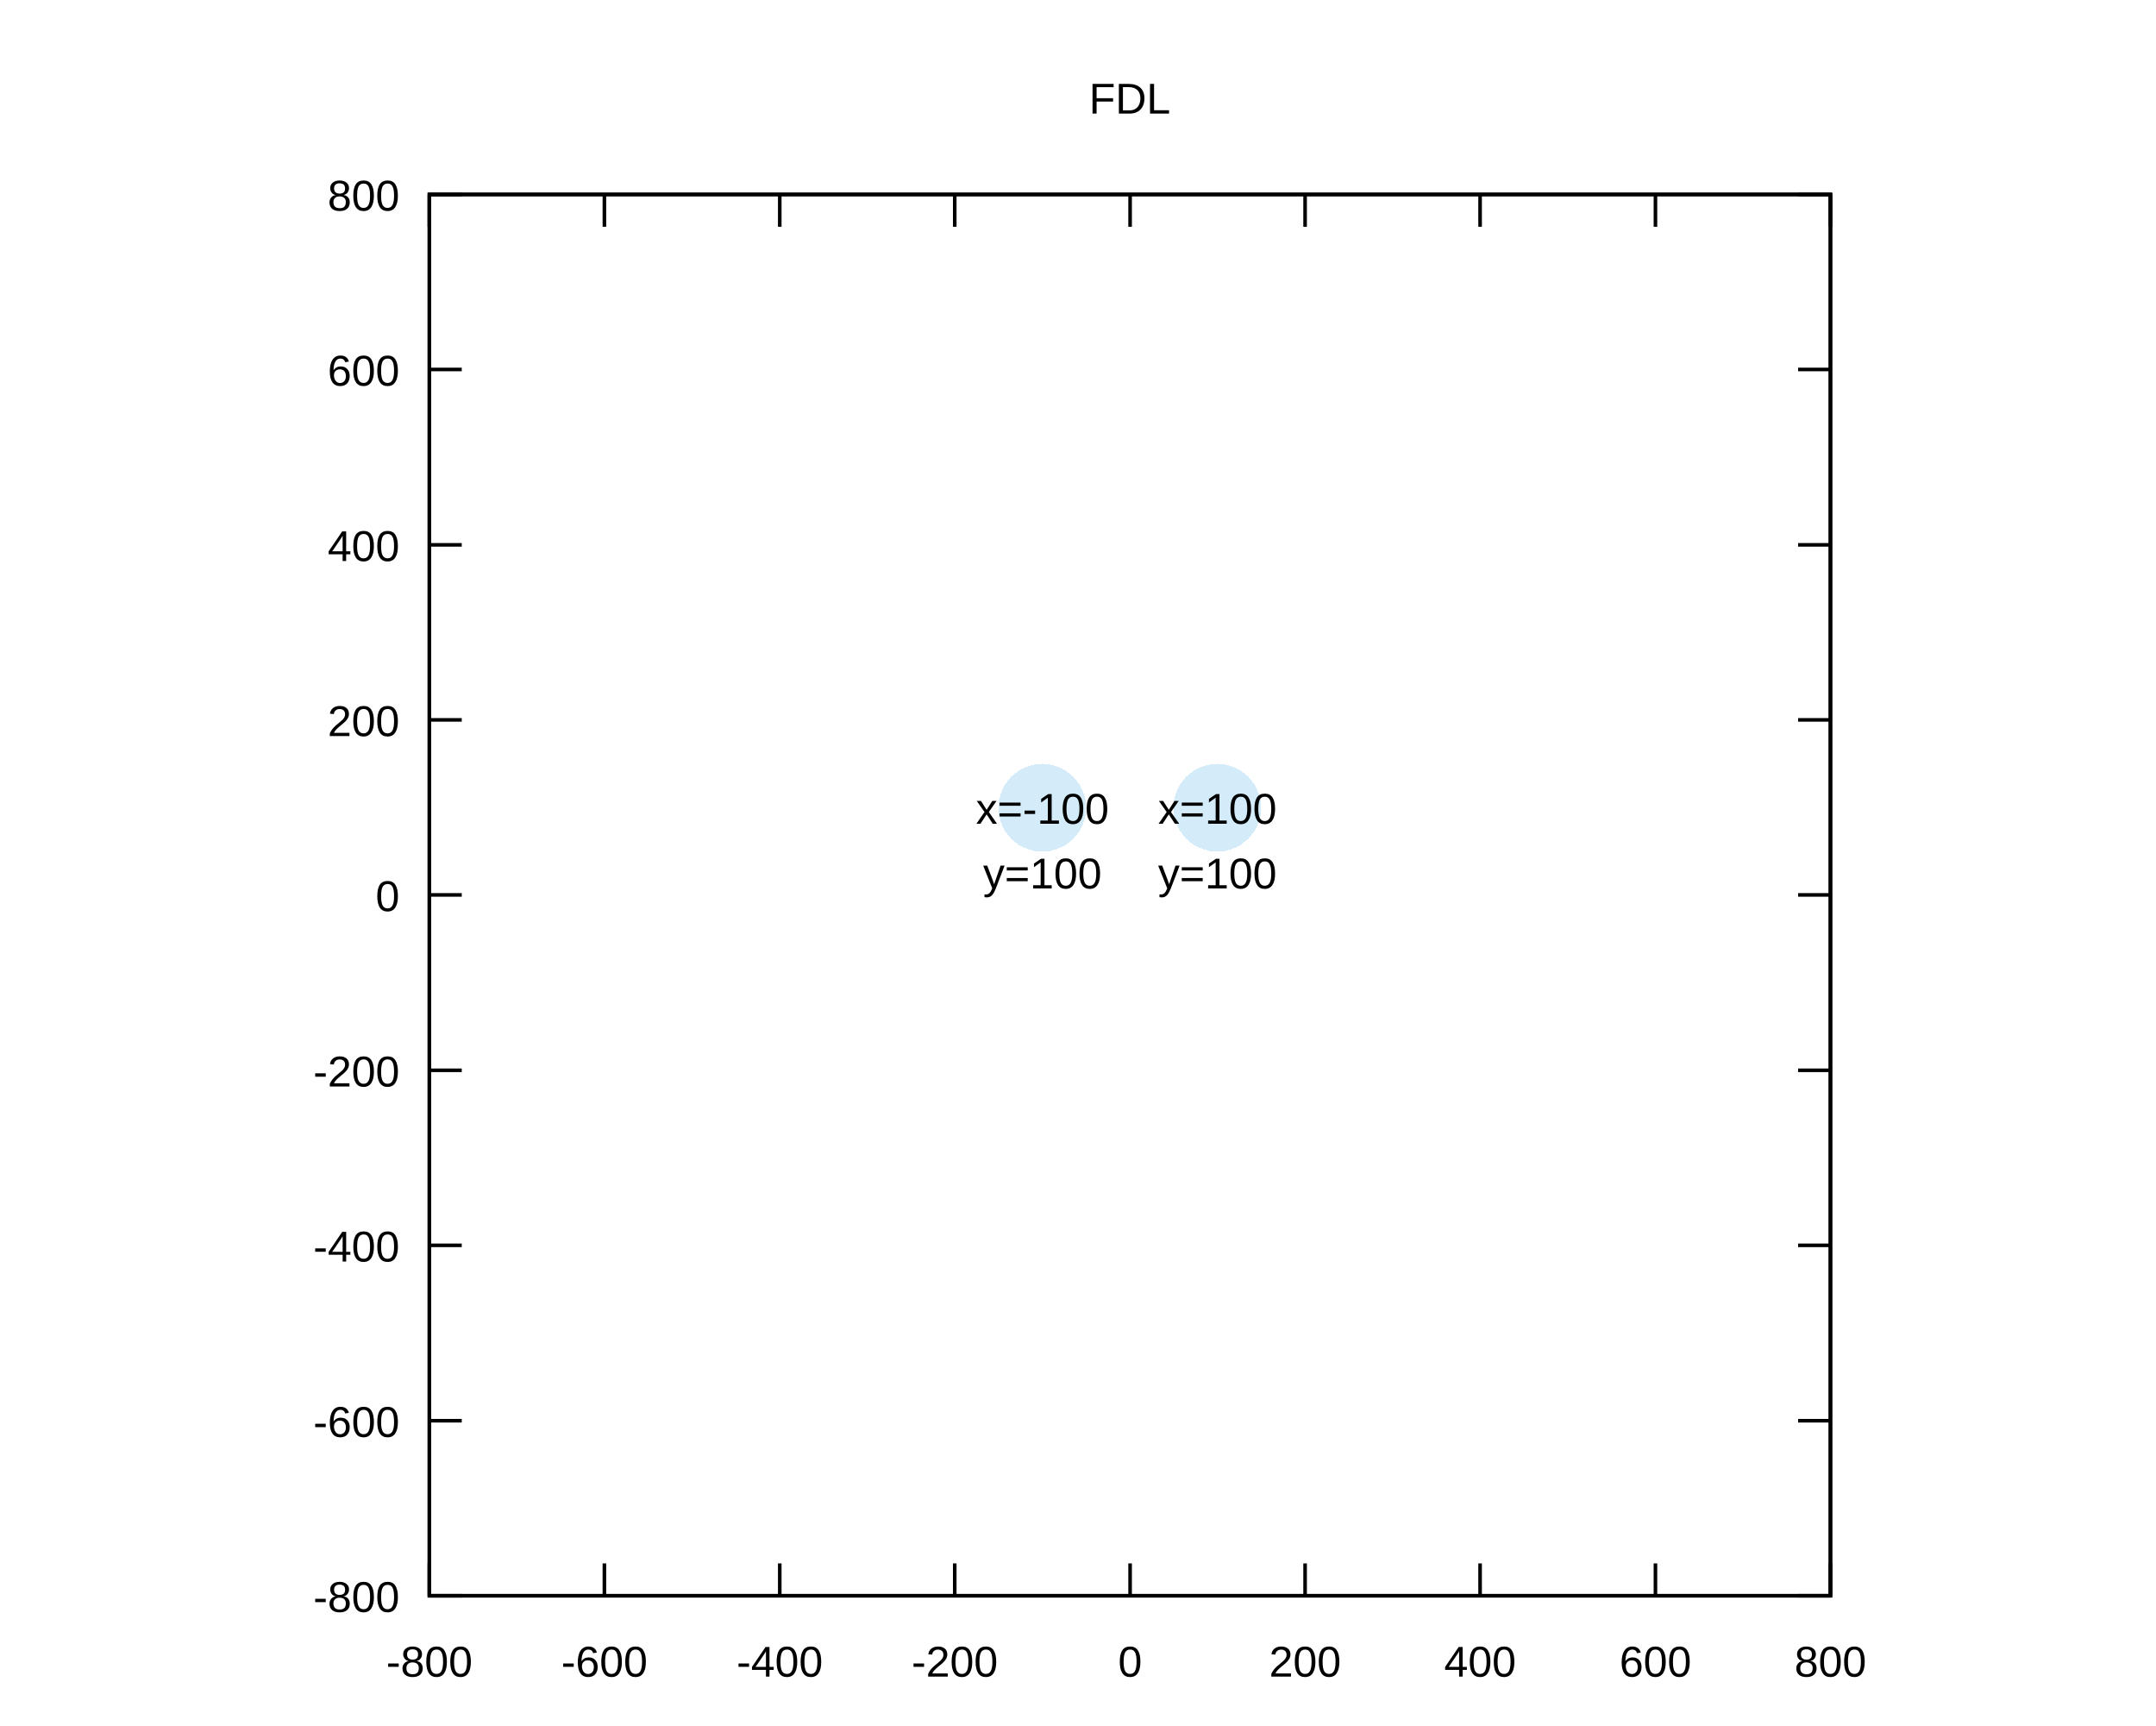
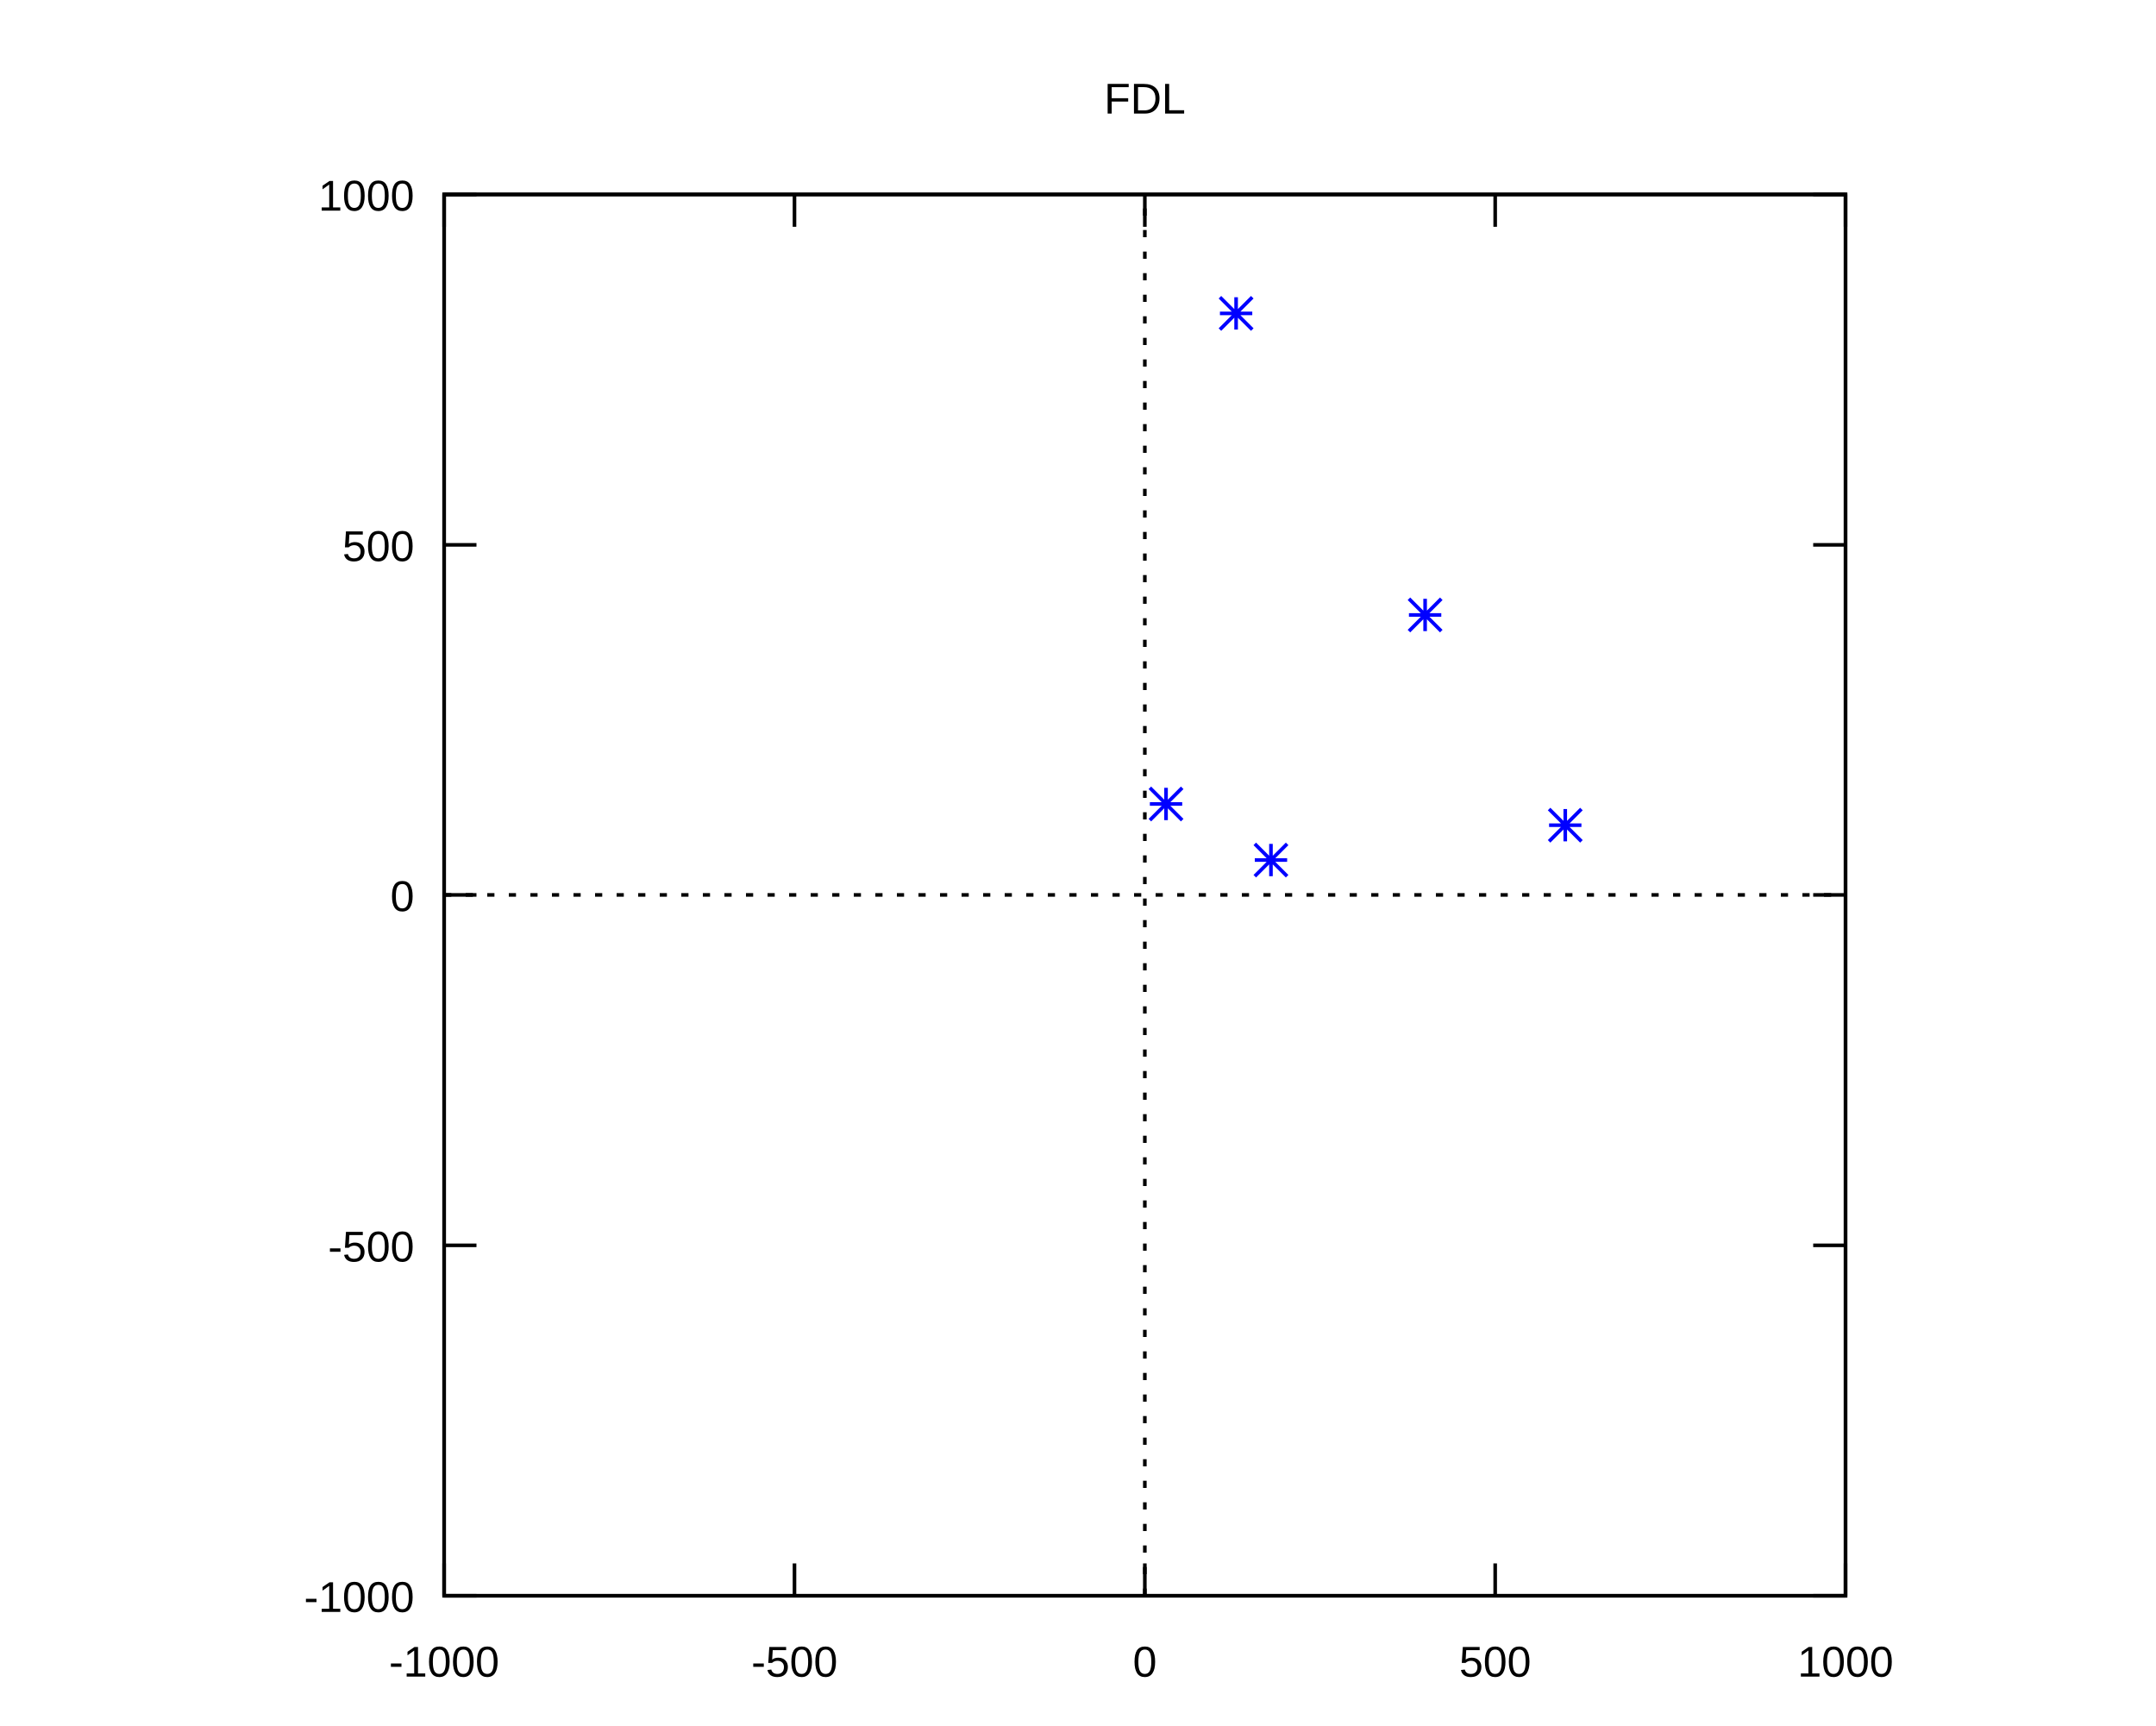
<svg xmlns="http://www.w3.org/2000/svg" xmlns:xlink="http://www.w3.org/1999/xlink" width="600" height="480" viewBox="0 0 600 480">
  <g id="gnuplot_canvas">
    <rect x="0" y="0" width="600" height="480" fill="none" />
    <defs>
      <circle id="gpDot" r="0.5" stroke-width="0.5" />
      <path id="gpPt0" stroke-width="0.222" stroke="currentColor" d="M-1,0 h2 M0,-1 v2" />
      <path id="gpPt1" stroke-width="0.222" stroke="currentColor" d="M-1,-1 L1,1 M1,-1 L-1,1" />
      <path id="gpPt2" stroke-width="0.222" stroke="currentColor" d="M-1,0 L1,0 M0,-1 L0,1 M-1,-1 L1,1 M-1,1 L1,-1" />
      <rect id="gpPt3" stroke-width="0.222" stroke="currentColor" x="-1" y="-1" width="2" height="2" />
      <rect id="gpPt4" stroke-width="0.222" stroke="currentColor" fill="currentColor" x="-1" y="-1" width="2" height="2" />
      <circle id="gpPt5" stroke-width="0.222" stroke="currentColor" cx="0" cy="0" r="1" />
      <use xlink:href="#gpPt5" id="gpPt6" fill="currentColor" stroke="none" />
      <path id="gpPt7" stroke-width="0.222" stroke="currentColor" d="M0,-1.33 L-1.33,0.67 L1.33,0.67 z" />
      <use xlink:href="#gpPt7" id="gpPt8" fill="currentColor" stroke="none" />
      <use xlink:href="#gpPt7" id="gpPt9" stroke="currentColor" transform="rotate(180)" />
      <use xlink:href="#gpPt9" id="gpPt10" fill="currentColor" stroke="none" />
      <use xlink:href="#gpPt3" id="gpPt11" stroke="currentColor" transform="rotate(45)" />
      <use xlink:href="#gpPt11" id="gpPt12" fill="currentColor" stroke="none" />
      <path id="gpPt13" stroke-width="0.222" stroke="currentColor" d="M0,1.330 L1.265,0.411 L0.782,-1.067 L-0.782,-1.076 L-1.265,0.411 z" />
      <use xlink:href="#gpPt13" id="gpPt14" fill="currentColor" stroke="none" />
      <filter id="textbox" filterUnits="objectBoundingBox" x="0" y="0" height="1" width="1">
        <feFlood flood-color="white" flood-opacity="1" result="bgnd" />
        <feComposite in="SourceGraphic" in2="bgnd" operator="atop" />
      </filter>
      <filter id="greybox" filterUnits="objectBoundingBox" x="0" y="0" height="1" width="1">
        <feFlood flood-color="lightgrey" flood-opacity="1" result="grey" />
        <feComposite in="SourceGraphic" in2="grey" operator="atop" />
      </filter>
    </defs>
    <g fill="none" color="white" stroke="currentColor" stroke-width="1.00" stroke-linecap="butt" stroke-linejoin="miter">
</g>
    <g fill="none" color="black" stroke="currentColor" stroke-width="1.00" stroke-linecap="butt" stroke-linejoin="miter">
-       <path stroke="black" d="M119.5,444.0 L128.5,444.0 M509.4,444.0 L500.4,444.0  " />
-       <g transform="translate(111.2,448.5)" stroke="none" fill="black" font-family="Arial" font-size="12.00" text-anchor="end">
+       <path stroke="black" d="M123.6,444.0 L132.6,444.0 M513.6,444.0 L504.6,444.0  " />
+       <g transform="translate(115.3,448.5)" stroke="none" fill="black" font-family="Arial" font-size="12.00" text-anchor="end">
        <text>
-           <tspan font-family="Arial">-800</tspan>
+           <tspan font-family="Arial">-1000</tspan>
        </text>
      </g>
    </g>
    <g fill="none" color="black" stroke="currentColor" stroke-width="1.00" stroke-linecap="butt" stroke-linejoin="miter">
-       <path stroke="black" d="M119.5,395.3 L128.5,395.3 M509.4,395.3 L500.4,395.3  " />
-       <g transform="translate(111.2,399.8)" stroke="none" fill="black" font-family="Arial" font-size="12.00" text-anchor="end">
+       <path stroke="black" d="M123.6,346.5 L132.6,346.5 M513.6,346.5 L504.6,346.5  " />
+       <g transform="translate(115.3,351.0)" stroke="none" fill="black" font-family="Arial" font-size="12.00" text-anchor="end">
        <text>
-           <tspan font-family="Arial">-600</tspan>
+           <tspan font-family="Arial">-500</tspan>
        </text>
      </g>
    </g>
    <g fill="none" color="black" stroke="currentColor" stroke-width="1.00" stroke-linecap="butt" stroke-linejoin="miter">
-       <path stroke="black" d="M119.5,346.5 L128.5,346.5 M509.4,346.5 L500.4,346.5  " />
-       <g transform="translate(111.2,351.0)" stroke="none" fill="black" font-family="Arial" font-size="12.00" text-anchor="end">
-         <text>
-           <tspan font-family="Arial">-400</tspan>
-         </text>
-       </g>
-     </g>
-     <g fill="none" color="black" stroke="currentColor" stroke-width="1.00" stroke-linecap="butt" stroke-linejoin="miter">
-       <path stroke="black" d="M119.5,297.8 L128.5,297.8 M509.4,297.8 L500.4,297.8  " />
-       <g transform="translate(111.2,302.3)" stroke="none" fill="black" font-family="Arial" font-size="12.00" text-anchor="end">
-         <text>
-           <tspan font-family="Arial">-200</tspan>
-         </text>
-       </g>
-     </g>
-     <g fill="none" color="black" stroke="currentColor" stroke-width="1.00" stroke-linecap="butt" stroke-linejoin="miter">
-       <path stroke="black" d="M119.5,249.0 L128.5,249.0 M509.4,249.0 L500.4,249.0  " />
-       <g transform="translate(111.2,253.5)" stroke="none" fill="black" font-family="Arial" font-size="12.00" text-anchor="end">
+       <path stroke="black" d="M123.6,249.0 L132.6,249.0 M513.6,249.0 L504.6,249.0  " />
+       <g transform="translate(115.3,253.5)" stroke="none" fill="black" font-family="Arial" font-size="12.00" text-anchor="end">
        <text>
          <tspan font-family="Arial"> 0</tspan>
        </text>
      </g>
    </g>
    <g fill="none" color="black" stroke="currentColor" stroke-width="1.00" stroke-linecap="butt" stroke-linejoin="miter">
-       <path stroke="black" d="M119.5,200.3 L128.5,200.3 M509.4,200.3 L500.4,200.3  " />
-       <g transform="translate(111.2,204.8)" stroke="none" fill="black" font-family="Arial" font-size="12.00" text-anchor="end">
+       <path stroke="black" d="M123.6,151.6 L132.6,151.6 M513.6,151.6 L504.6,151.6  " />
+       <g transform="translate(115.3,156.1)" stroke="none" fill="black" font-family="Arial" font-size="12.00" text-anchor="end">
        <text>
-           <tspan font-family="Arial"> 200</tspan>
+           <tspan font-family="Arial"> 500</tspan>
        </text>
      </g>
    </g>
    <g fill="none" color="black" stroke="currentColor" stroke-width="1.00" stroke-linecap="butt" stroke-linejoin="miter">
-       <path stroke="black" d="M119.5,151.6 L128.5,151.6 M509.4,151.6 L500.4,151.6  " />
-       <g transform="translate(111.2,156.1)" stroke="none" fill="black" font-family="Arial" font-size="12.00" text-anchor="end">
+       <path stroke="black" d="M123.6,54.1 L132.6,54.1 M513.6,54.1 L504.6,54.1  " />
+       <g transform="translate(115.3,58.6)" stroke="none" fill="black" font-family="Arial" font-size="12.00" text-anchor="end">
        <text>
-           <tspan font-family="Arial"> 400</tspan>
+           <tspan font-family="Arial"> 1000</tspan>
        </text>
      </g>
    </g>
    <g fill="none" color="black" stroke="currentColor" stroke-width="1.00" stroke-linecap="butt" stroke-linejoin="miter">
-       <path stroke="black" d="M119.5,102.8 L128.5,102.8 M509.4,102.8 L500.4,102.8  " />
-       <g transform="translate(111.2,107.3)" stroke="none" fill="black" font-family="Arial" font-size="12.00" text-anchor="end">
+       <path stroke="black" d="M123.6,444.0 L123.6,435.0 M123.6,54.1 L123.6,63.1  " />
+       <g transform="translate(123.6,466.5)" stroke="none" fill="black" font-family="Arial" font-size="12.00" text-anchor="middle">
        <text>
-           <tspan font-family="Arial"> 600</tspan>
+           <tspan font-family="Arial">-1000</tspan>
        </text>
      </g>
    </g>
    <g fill="none" color="black" stroke="currentColor" stroke-width="1.00" stroke-linecap="butt" stroke-linejoin="miter">
-       <path stroke="black" d="M119.5,54.1 L128.5,54.1 M509.4,54.1 L500.4,54.1  " />
-       <g transform="translate(111.2,58.6)" stroke="none" fill="black" font-family="Arial" font-size="12.00" text-anchor="end">
+       <path stroke="black" d="M221.1,444.0 L221.1,435.0 M221.1,54.1 L221.1,63.1  " />
+       <g transform="translate(221.1,466.5)" stroke="none" fill="black" font-family="Arial" font-size="12.00" text-anchor="middle">
        <text>
-           <tspan font-family="Arial"> 800</tspan>
+           <tspan font-family="Arial">-500</tspan>
        </text>
      </g>
    </g>
    <g fill="none" color="black" stroke="currentColor" stroke-width="1.00" stroke-linecap="butt" stroke-linejoin="miter">
-       <path stroke="black" d="M119.5,444.0 L119.5,435.0 M119.5,54.1 L119.5,63.1  " />
-       <g transform="translate(119.5,466.5)" stroke="none" fill="black" font-family="Arial" font-size="12.00" text-anchor="middle">
-         <text>
-           <tspan font-family="Arial">-800</tspan>
-         </text>
-       </g>
-     </g>
-     <g fill="none" color="black" stroke="currentColor" stroke-width="1.00" stroke-linecap="butt" stroke-linejoin="miter">
-       <path stroke="black" d="M168.2,444.0 L168.2,435.0 M168.2,54.1 L168.2,63.1  " />
-       <g transform="translate(168.2,466.5)" stroke="none" fill="black" font-family="Arial" font-size="12.00" text-anchor="middle">
-         <text>
-           <tspan font-family="Arial">-600</tspan>
-         </text>
-       </g>
-     </g>
-     <g fill="none" color="black" stroke="currentColor" stroke-width="1.00" stroke-linecap="butt" stroke-linejoin="miter">
-       <path stroke="black" d="M217.0,444.0 L217.0,435.0 M217.0,54.1 L217.0,63.1  " />
-       <g transform="translate(217.0,466.5)" stroke="none" fill="black" font-family="Arial" font-size="12.00" text-anchor="middle">
-         <text>
-           <tspan font-family="Arial">-400</tspan>
-         </text>
-       </g>
-     </g>
-     <g fill="none" color="black" stroke="currentColor" stroke-width="1.00" stroke-linecap="butt" stroke-linejoin="miter">
-       <path stroke="black" d="M265.7,444.0 L265.7,435.0 M265.7,54.1 L265.7,63.1  " />
-       <g transform="translate(265.7,466.5)" stroke="none" fill="black" font-family="Arial" font-size="12.00" text-anchor="middle">
-         <text>
-           <tspan font-family="Arial">-200</tspan>
-         </text>
-       </g>
-     </g>
-     <g fill="none" color="black" stroke="currentColor" stroke-width="1.00" stroke-linecap="butt" stroke-linejoin="miter">
-       <path stroke="black" d="M314.5,444.0 L314.5,435.0 M314.5,54.1 L314.5,63.1  " />
-       <g transform="translate(314.5,466.5)" stroke="none" fill="black" font-family="Arial" font-size="12.00" text-anchor="middle">
+       <path stroke="black" d="M318.6,444.0 L318.6,435.0 M318.6,54.1 L318.6,63.1  " />
+       <g transform="translate(318.6,466.5)" stroke="none" fill="black" font-family="Arial" font-size="12.00" text-anchor="middle">
        <text>
          <tspan font-family="Arial"> 0</tspan>
        </text>
      </g>
    </g>
    <g fill="none" color="black" stroke="currentColor" stroke-width="1.00" stroke-linecap="butt" stroke-linejoin="miter">
-       <path stroke="black" d="M363.2,444.0 L363.2,435.0 M363.2,54.1 L363.2,63.1  " />
-       <g transform="translate(363.2,466.5)" stroke="none" fill="black" font-family="Arial" font-size="12.00" text-anchor="middle">
+       <path stroke="black" d="M416.1,444.0 L416.1,435.0 M416.1,54.1 L416.1,63.1  " />
+       <g transform="translate(416.1,466.5)" stroke="none" fill="black" font-family="Arial" font-size="12.00" text-anchor="middle">
        <text>
-           <tspan font-family="Arial"> 200</tspan>
+           <tspan font-family="Arial"> 500</tspan>
        </text>
      </g>
    </g>
    <g fill="none" color="black" stroke="currentColor" stroke-width="1.00" stroke-linecap="butt" stroke-linejoin="miter">
-       <path stroke="black" d="M411.9,444.0 L411.9,435.0 M411.9,54.1 L411.9,63.1  " />
-       <g transform="translate(411.9,466.5)" stroke="none" fill="black" font-family="Arial" font-size="12.00" text-anchor="middle">
+       <path stroke="black" d="M513.6,444.0 L513.6,435.0 M513.6,54.1 L513.6,63.1  " />
+       <g transform="translate(513.6,466.5)" stroke="none" fill="black" font-family="Arial" font-size="12.00" text-anchor="middle">
        <text>
-           <tspan font-family="Arial"> 400</tspan>
-         </text>
-       </g>
-     </g>
-     <g fill="none" color="black" stroke="currentColor" stroke-width="1.00" stroke-linecap="butt" stroke-linejoin="miter">
-       <path stroke="black" d="M460.7,444.0 L460.7,435.0 M460.7,54.1 L460.7,63.1  " />
-       <g transform="translate(460.7,466.5)" stroke="none" fill="black" font-family="Arial" font-size="12.00" text-anchor="middle">
-         <text>
-           <tspan font-family="Arial"> 600</tspan>
-         </text>
-       </g>
-     </g>
-     <g fill="none" color="black" stroke="currentColor" stroke-width="1.00" stroke-linecap="butt" stroke-linejoin="miter">
-       <path stroke="black" d="M509.4,444.0 L509.4,435.0 M509.4,54.1 L509.4,63.1  " />
-       <g transform="translate(509.4,466.5)" stroke="none" fill="black" font-family="Arial" font-size="12.00" text-anchor="middle">
-         <text>
-           <tspan font-family="Arial"> 800</tspan>
+           <tspan font-family="Arial"> 1000</tspan>
        </text>
      </g>
    </g>
    <g fill="none" color="black" stroke="currentColor" stroke-width="1.00" stroke-linecap="butt" stroke-linejoin="miter">
</g>
-     <g fill="none" color="black" stroke="currentColor" stroke-width="1.00" stroke-linecap="butt" stroke-linejoin="miter">
-       <path stroke="black" d="M119.5,54.1 L119.5,444.0 L509.4,444.0 L509.4,54.1 L119.5,54.1 Z  " />
+     <g fill="none" color="gray" stroke="currentColor" stroke-width="1.00" stroke-linecap="butt" stroke-linejoin="miter">
+       <path stroke="black" stroke-dasharray="2,4" d="M123.6,249.0 L513.6,249.0  " />
+     </g>
+     <g fill="none" color="gray" stroke="currentColor" stroke-width="1.00" stroke-linecap="butt" stroke-linejoin="miter">
+       <path stroke="black" stroke-dasharray="2,4" d="M318.6,444.0 L318.6,54.1  " />
    </g>
    <g fill="none" color="black" stroke="currentColor" stroke-width="1.00" stroke-linecap="butt" stroke-linejoin="miter">
-       <g transform="translate(314.4,31.6)" stroke="none" fill="black" font-family="Arial" font-size="12.00" text-anchor="middle">
+       <path stroke="black" d="M123.6,54.1 L123.6,444.0 L513.6,444.0 L513.6,54.1 L123.6,54.1 Z  " />
+     </g>
+     <g fill="none" color="black" stroke="currentColor" stroke-width="1.00" stroke-linecap="butt" stroke-linejoin="miter">
+       <g transform="translate(318.6,31.6)" stroke="none" fill="black" font-family="Arial" font-size="12.00" text-anchor="middle">
        <text>
          <tspan font-family="Arial">FDL</tspan>
        </text>
      </g>
    </g>
    <g id="gnuplot_plot_1">
      <g fill="none" color="black" stroke="currentColor" stroke-width="1.00" stroke-linecap="butt" stroke-linejoin="miter">
        <g stroke="none" shape-rendering="crispEdges">
-           <polygon fill="rgb( 86, 180, 233)" fill-opacity="0.25" points="302.3,224.7 302.2,224.1 302.2,223.5 302.1,222.8 302.0,222.2 301.8,221.6 301.7,221.0 301.4,220.4 301.2,219.8 300.9,219.2 300.6,218.6 300.3,218.1 299.9,217.6 299.5,217.1 299.1,216.6 298.7,216.1 298.2,215.7 297.7,215.3 297.2,214.9 296.7,214.5 296.2,214.2 295.6,213.9 295.0,213.6 294.4,213.4 293.8,213.1 293.2,213.0 292.6,212.8 292.0,212.7 291.3,212.6 290.7,212.6 290.1,212.5 289.4,212.6 288.8,212.6 288.1,212.7 287.5,212.8 286.9,213.0 286.3,213.1 285.7,213.4 285.1,213.6 284.5,213.9 284.0,214.2 283.4,214.5 282.9,214.9 282.4,215.3 281.9,215.7 281.4,216.1 281.0,216.6 280.6,217.1 280.2,217.6 279.8,218.1 279.5,218.6 279.2,219.2 278.9,219.8 278.7,220.4 278.4,221.0 278.3,221.6 278.1,222.2 278.0,222.8 277.9,223.5 277.9,224.1 277.9,224.7 277.9,225.4 277.9,226.0 278.0,226.7 278.1,227.3 278.3,227.9 278.4,228.5 278.7,229.1 278.9,229.7 279.2,230.3 279.5,230.8 279.8,231.4 280.2,231.9 280.6,232.4 281.0,232.9 281.4,233.4 281.9,233.8 282.4,234.2 282.9,234.6 283.4,235.0 284.0,235.3 284.5,235.6 285.1,235.9 285.7,236.1 286.3,236.4 286.9,236.5 287.5,236.7 288.1,236.8 288.8,236.9 289.4,236.9 290.1,236.9 290.7,236.9 291.3,236.9 292.0,236.8 292.6,236.7 293.2,236.5 293.8,236.4 294.4,236.1 295.0,235.9 295.6,235.6 296.2,235.3 296.7,235.0 297.2,234.6 297.7,234.2 298.2,233.8 298.7,233.4 299.1,232.9 299.5,232.4 299.9,231.9 300.3,231.4 300.6,230.8 300.9,230.3 301.2,229.7 301.4,229.1 301.7,228.5 301.8,227.9 302.0,227.3 302.1,226.7 302.2,226.0 302.2,225.4 " />
-           <polygon fill="rgb( 86, 180, 233)" fill-opacity="0.25" points="351.0,224.7 350.9,224.1 350.9,223.5 350.8,222.8 350.7,222.2 350.5,221.6 350.4,221.0 350.1,220.4 349.9,219.8 349.6,219.2 349.3,218.6 349.0,218.1 348.6,217.6 348.2,217.1 347.8,216.6 347.4,216.1 346.9,215.7 346.4,215.3 345.9,214.9 345.4,214.5 344.9,214.2 344.3,213.9 343.7,213.6 343.1,213.4 342.5,213.1 341.9,213.0 341.3,212.8 340.7,212.7 340.0,212.6 339.4,212.6 338.8,212.5 338.1,212.6 337.5,212.6 336.8,212.7 336.2,212.8 335.6,213.0 335.0,213.1 334.4,213.4 333.8,213.6 333.2,213.9 332.7,214.2 332.1,214.5 331.6,214.9 331.1,215.3 330.6,215.7 330.1,216.1 329.7,216.6 329.3,217.1 328.9,217.6 328.5,218.1 328.2,218.6 327.9,219.2 327.6,219.8 327.4,220.4 327.1,221.0 327.0,221.6 326.8,222.2 326.7,222.8 326.6,223.5 326.6,224.1 326.6,224.7 326.6,225.4 326.6,226.0 326.7,226.7 326.8,227.3 327.0,227.9 327.1,228.5 327.4,229.1 327.6,229.7 327.9,230.3 328.2,230.8 328.5,231.4 328.9,231.9 329.3,232.4 329.7,232.9 330.1,233.4 330.6,233.8 331.1,234.2 331.6,234.6 332.1,235.0 332.7,235.3 333.2,235.6 333.8,235.9 334.4,236.1 335.0,236.4 335.6,236.5 336.2,236.7 336.8,236.8 337.5,236.9 338.1,236.9 338.8,236.9 339.4,236.9 340.0,236.9 340.7,236.8 341.3,236.7 341.9,236.5 342.5,236.4 343.1,236.1 343.7,235.9 344.3,235.6 344.9,235.3 345.4,235.0 345.9,234.6 346.4,234.2 346.9,233.8 347.4,233.4 347.8,232.9 348.2,232.4 348.6,231.9 349.0,231.4 349.3,230.8 349.6,230.3 349.9,229.7 350.1,229.1 350.4,228.5 350.5,227.9 350.7,227.3 350.8,226.7 350.9,226.0 350.9,225.4 " />
+           <polygon fill="rgb( 86, 180, 233)" fill-opacity="0.25" points="345.0,87.2 344.9,87.2 344.9,87.1 344.9,87.1 344.9,87.0 344.9,87.0 344.9,86.9 344.9,86.9 344.9,86.8 344.8,86.8 344.8,86.7 344.8,86.7 344.8,86.7 344.7,86.6 344.7,86.6 344.7,86.5 344.6,86.5 344.6,86.5 344.5,86.4 344.5,86.4 344.5,86.4 344.4,86.4 344.4,86.3 344.3,86.3 344.3,86.3 344.2,86.3 344.2,86.3 344.1,86.3 344.1,86.3 344.0,86.3 344.0,86.2 343.9,86.3 343.8,86.3 343.8,86.3 343.7,86.3 343.7,86.3 343.6,86.3 343.6,86.3 343.5,86.3 343.5,86.4 343.5,86.4 343.4,86.4 343.4,86.4 343.3,86.5 343.3,86.5 343.2,86.5 343.2,86.6 343.2,86.6 343.1,86.7 343.1,86.7 343.1,86.7 343.1,86.8 343.0,86.8 343.0,86.9 343.0,86.9 343.0,87.0 343.0,87.0 343.0,87.1 343.0,87.1 343.0,87.2 343.0,87.2 343.0,87.3 343.0,87.4 343.0,87.4 343.0,87.5 343.0,87.5 343.0,87.6 343.0,87.6 343.0,87.7 343.1,87.7 343.1,87.7 343.1,87.8 343.1,87.8 343.2,87.9 343.2,87.9 343.2,88.0 343.3,88.0 343.3,88.0 343.4,88.1 343.4,88.1 343.5,88.1 343.5,88.1 343.5,88.2 343.6,88.2 343.6,88.2 343.7,88.2 343.7,88.2 343.8,88.2 343.8,88.2 343.9,88.2 344.0,88.2 344.0,88.2 344.1,88.2 344.1,88.2 344.2,88.2 344.2,88.2 344.3,88.2 344.3,88.2 344.4,88.2 344.4,88.1 344.5,88.1 344.5,88.1 344.5,88.1 344.6,88.0 344.6,88.0 344.7,88.0 344.7,87.9 344.7,87.9 344.8,87.8 344.8,87.8 344.8,87.7 344.8,87.7 344.9,87.7 344.9,87.6 344.9,87.6 344.9,87.5 344.9,87.5 344.9,87.4 344.9,87.4 344.9,87.3 " />
+           <polygon fill="rgb( 86, 180, 233)" fill-opacity="0.25" points="354.7,239.3 354.6,239.3 354.6,239.2 354.6,239.2 354.6,239.1 354.6,239.1 354.6,239.0 354.6,239.0 354.6,238.9 354.5,238.9 354.5,238.8 354.5,238.8 354.5,238.8 354.4,238.7 354.4,238.7 354.4,238.6 354.3,238.6 354.3,238.6 354.2,238.5 354.2,238.5 354.2,238.5 354.1,238.5 354.1,238.4 354.0,238.4 354.0,238.4 353.9,238.4 353.9,238.4 353.8,238.4 353.8,238.4 353.7,238.4 353.7,238.3 353.6,238.4 353.5,238.4 353.5,238.4 353.4,238.4 353.4,238.4 353.3,238.4 353.3,238.4 353.2,238.4 353.2,238.5 353.2,238.5 353.1,238.5 353.1,238.5 353.0,238.6 353.0,238.6 352.9,238.6 352.9,238.7 352.9,238.7 352.8,238.8 352.8,238.8 352.8,238.8 352.8,238.9 352.7,238.9 352.7,239.0 352.7,239.0 352.7,239.1 352.7,239.1 352.7,239.2 352.7,239.2 352.7,239.3 352.7,239.3 352.7,239.4 352.7,239.5 352.7,239.5 352.7,239.6 352.7,239.6 352.7,239.7 352.7,239.7 352.7,239.8 352.8,239.8 352.8,239.8 352.8,239.9 352.8,239.9 352.9,240.0 352.9,240.0 352.9,240.1 353.0,240.1 353.0,240.1 353.1,240.2 353.1,240.2 353.2,240.2 353.2,240.2 353.2,240.3 353.3,240.3 353.3,240.3 353.4,240.3 353.4,240.3 353.5,240.3 353.5,240.3 353.6,240.3 353.7,240.3 353.7,240.3 353.8,240.3 353.8,240.3 353.9,240.3 353.9,240.3 354.0,240.3 354.0,240.3 354.1,240.3 354.1,240.2 354.2,240.2 354.2,240.2 354.2,240.2 354.3,240.1 354.3,240.1 354.4,240.1 354.4,240.0 354.4,240.0 354.5,239.9 354.5,239.9 354.5,239.8 354.5,239.8 354.6,239.8 354.6,239.7 354.6,239.7 354.6,239.6 354.6,239.6 354.6,239.5 354.6,239.5 354.6,239.4 " />
+           <polygon fill="rgb( 86, 180, 233)" fill-opacity="0.25" points="397.6,171.1 397.5,171.1 397.5,171.0 397.5,171.0 397.5,170.9 397.5,170.9 397.5,170.8 397.5,170.8 397.5,170.7 397.4,170.7 397.4,170.6 397.4,170.6 397.4,170.6 397.3,170.5 397.3,170.5 397.3,170.4 397.2,170.4 397.2,170.4 397.1,170.3 397.1,170.3 397.1,170.3 397.0,170.3 397.0,170.2 396.9,170.2 396.9,170.2 396.8,170.2 396.8,170.2 396.7,170.2 396.7,170.2 396.6,170.2 396.6,170.1 396.5,170.2 396.4,170.2 396.4,170.2 396.3,170.2 396.3,170.2 396.2,170.2 396.2,170.2 396.1,170.2 396.1,170.3 396.1,170.3 396.0,170.3 396.0,170.3 395.9,170.4 395.9,170.4 395.8,170.4 395.8,170.5 395.8,170.5 395.7,170.6 395.7,170.6 395.7,170.6 395.7,170.7 395.6,170.7 395.6,170.8 395.6,170.8 395.6,170.9 395.6,170.9 395.6,171.0 395.6,171.0 395.6,171.1 395.6,171.1 395.6,171.2 395.6,171.3 395.6,171.3 395.6,171.4 395.6,171.4 395.6,171.5 395.6,171.5 395.6,171.6 395.7,171.6 395.7,171.6 395.7,171.7 395.7,171.7 395.8,171.8 395.8,171.8 395.8,171.9 395.9,171.9 395.9,171.9 396.0,172.0 396.0,172.0 396.1,172.0 396.1,172.0 396.1,172.1 396.2,172.1 396.2,172.1 396.3,172.1 396.3,172.1 396.4,172.1 396.4,172.1 396.5,172.1 396.6,172.1 396.6,172.1 396.7,172.1 396.7,172.1 396.8,172.1 396.8,172.1 396.9,172.1 396.9,172.1 397.0,172.1 397.0,172.0 397.1,172.0 397.1,172.0 397.1,172.0 397.2,171.9 397.2,171.9 397.3,171.9 397.3,171.8 397.3,171.8 397.4,171.7 397.4,171.7 397.4,171.6 397.4,171.6 397.5,171.6 397.5,171.5 397.5,171.5 397.5,171.4 397.5,171.4 397.5,171.3 397.5,171.3 397.5,171.2 " />
+           <polygon fill="rgb( 86, 180, 233)" fill-opacity="0.25" points="436.6,229.6 436.5,229.6 436.5,229.5 436.5,229.5 436.5,229.4 436.5,229.4 436.5,229.3 436.5,229.3 436.5,229.2 436.4,229.2 436.4,229.1 436.4,229.1 436.4,229.1 436.3,229.0 436.3,229.0 436.3,228.9 436.2,228.9 436.2,228.9 436.1,228.8 436.1,228.8 436.1,228.8 436.0,228.8 436.0,228.7 435.9,228.7 435.9,228.7 435.8,228.7 435.8,228.7 435.7,228.7 435.7,228.7 435.6,228.7 435.6,228.6 435.5,228.7 435.4,228.7 435.4,228.7 435.3,228.7 435.3,228.7 435.2,228.7 435.2,228.7 435.1,228.7 435.1,228.8 435.1,228.8 435.0,228.8 435.0,228.8 434.9,228.9 434.9,228.9 434.8,228.9 434.8,229.0 434.8,229.0 434.7,229.1 434.7,229.1 434.7,229.1 434.7,229.2 434.6,229.2 434.6,229.3 434.6,229.3 434.6,229.4 434.6,229.4 434.6,229.5 434.6,229.5 434.6,229.6 434.6,229.6 434.6,229.7 434.6,229.8 434.6,229.8 434.6,229.9 434.6,229.9 434.6,230.0 434.6,230.0 434.6,230.1 434.7,230.1 434.7,230.1 434.7,230.2 434.7,230.2 434.8,230.3 434.8,230.3 434.8,230.4 434.9,230.4 434.9,230.4 435.0,230.5 435.0,230.5 435.1,230.5 435.1,230.5 435.1,230.6 435.2,230.6 435.2,230.6 435.3,230.6 435.3,230.6 435.4,230.6 435.4,230.6 435.5,230.6 435.6,230.6 435.6,230.6 435.7,230.6 435.7,230.6 435.8,230.6 435.8,230.6 435.9,230.6 435.9,230.6 436.0,230.6 436.0,230.5 436.1,230.5 436.1,230.5 436.1,230.5 436.2,230.4 436.2,230.4 436.3,230.4 436.3,230.3 436.3,230.3 436.4,230.2 436.4,230.2 436.4,230.1 436.4,230.1 436.5,230.1 436.5,230.0 436.5,230.0 436.5,229.9 436.5,229.9 436.5,229.8 436.5,229.8 436.5,229.7 " />
+           <polygon fill="rgb( 86, 180, 233)" fill-opacity="0.25" points="325.5,223.7 325.4,223.7 325.4,223.6 325.4,223.6 325.4,223.5 325.4,223.5 325.4,223.4 325.4,223.4 325.4,223.3 325.3,223.3 325.3,223.2 325.3,223.2 325.3,223.2 325.2,223.1 325.2,223.1 325.2,223.0 325.1,223.0 325.1,223.0 325.0,222.9 325.0,222.9 325.0,222.9 324.9,222.9 324.9,222.8 324.8,222.8 324.8,222.8 324.7,222.8 324.7,222.8 324.6,222.8 324.6,222.8 324.5,222.8 324.5,222.7 324.4,222.8 324.3,222.8 324.3,222.8 324.2,222.8 324.2,222.8 324.1,222.8 324.1,222.8 324.0,222.8 324.0,222.9 324.0,222.9 323.9,222.9 323.9,222.9 323.8,223.0 323.8,223.0 323.7,223.0 323.7,223.1 323.7,223.1 323.6,223.2 323.6,223.2 323.6,223.2 323.6,223.3 323.5,223.3 323.5,223.4 323.5,223.4 323.5,223.5 323.5,223.5 323.5,223.6 323.5,223.6 323.5,223.7 323.5,223.7 323.5,223.8 323.5,223.9 323.5,223.9 323.5,224.0 323.5,224.0 323.5,224.1 323.5,224.1 323.5,224.2 323.6,224.2 323.6,224.2 323.6,224.3 323.6,224.3 323.7,224.4 323.7,224.4 323.7,224.5 323.8,224.5 323.8,224.5 323.9,224.6 323.9,224.6 324.0,224.6 324.0,224.6 324.0,224.7 324.1,224.7 324.1,224.7 324.2,224.7 324.2,224.7 324.3,224.7 324.3,224.7 324.4,224.7 324.5,224.7 324.5,224.7 324.6,224.7 324.6,224.7 324.7,224.7 324.7,224.7 324.8,224.7 324.8,224.7 324.9,224.7 324.9,224.6 325.0,224.6 325.0,224.6 325.0,224.6 325.1,224.5 325.1,224.5 325.2,224.5 325.2,224.4 325.2,224.4 325.3,224.3 325.3,224.3 325.3,224.2 325.3,224.2 325.4,224.2 325.4,224.1 325.4,224.1 325.4,224.0 325.4,224.0 325.4,223.9 325.4,223.9 325.4,223.8 " />
        </g>
      </g>
    </g>
    <g id="gnuplot_plot_2">
      <g fill="none" color="black" stroke="currentColor" stroke-width="1.00" stroke-linecap="butt" stroke-linejoin="miter">
</g>
      <g fill="none" color="black" stroke="currentColor" stroke-width="1.00" stroke-linecap="butt" stroke-linejoin="miter">
-         <path stroke="rgb(  0, 158, 115)" d="M290.1,224.7 M338.8,224.7  " />
+         <path stroke="rgb(  0, 158, 115)" d="M344.0,87.2 M353.7,239.3 M396.6,171.1 M435.6,229.6 M324.5,223.7  " />
      </g>
    </g>
    <g id="gnuplot_plot_3">
      <g fill="none" color="white" stroke="rgb(  0, 158, 115)" stroke-width="2.00" stroke-linecap="butt" stroke-linejoin="miter">
</g>
      <g fill="none" color="black" stroke="currentColor" stroke-width="2.00" stroke-linecap="butt" stroke-linejoin="miter">
-         <g transform="translate(290.1,229.2)" stroke="none" fill="black" font-family="Arial" font-size="12.00" text-anchor="middle">
-           <text>
-             <tspan font-family="Arial">x=-100</tspan>
-           </text>
-         </g>
-         <g transform="translate(290.1,247.2)" stroke="none" fill="black" font-family="Arial" font-size="12.00" text-anchor="middle">
-           <text>
-             <tspan font-family="Arial">y=100</tspan>
-           </text>
-         </g>
-         <g transform="translate(338.8,229.2)" stroke="none" fill="black" font-family="Arial" font-size="12.00" text-anchor="middle">
-           <text>
-             <tspan font-family="Arial">x=100</tspan>
-           </text>
-         </g>
-         <g transform="translate(338.8,247.2)" stroke="none" fill="black" font-family="Arial" font-size="12.00" text-anchor="middle">
-           <text>
-             <tspan font-family="Arial">y=100</tspan>
-           </text>
-         </g>
+         <use xlink:href="#gpPt2" transform="translate(344.0,87.2) scale(4.50)" color="rgb(  0,   0, 255)" />
+         <use xlink:href="#gpPt2" transform="translate(353.7,239.3) scale(4.50)" color="rgb(  0,   0, 255)" />
+         <use xlink:href="#gpPt2" transform="translate(396.6,171.1) scale(4.50)" color="rgb(  0,   0, 255)" />
+         <use xlink:href="#gpPt2" transform="translate(435.6,229.6) scale(4.50)" color="rgb(  0,   0, 255)" />
+         <use xlink:href="#gpPt2" transform="translate(324.5,223.7) scale(4.50)" color="rgb(  0,   0, 255)" />
      </g>
    </g>
    <g fill="none" color="black" stroke="currentColor" stroke-width="2.00" stroke-linecap="butt" stroke-linejoin="miter">
</g>
    <g fill="none" color="black" stroke="black" stroke-width="1.00" stroke-linecap="butt" stroke-linejoin="miter">
</g>
    <g fill="none" color="black" stroke="currentColor" stroke-width="1.00" stroke-linecap="butt" stroke-linejoin="miter">
-       <path stroke="black" d="M119.5,54.1 L119.5,444.0 L509.4,444.0 L509.4,54.1 L119.5,54.1 Z  " />
+       <path stroke="black" d="M123.6,54.1 L123.6,444.0 L513.6,444.0 L513.6,54.1 L123.6,54.1 Z  " />
    </g>
    <g fill="none" color="black" stroke="currentColor" stroke-width="1.00" stroke-linecap="butt" stroke-linejoin="miter">
</g>
  </g>
</svg>
